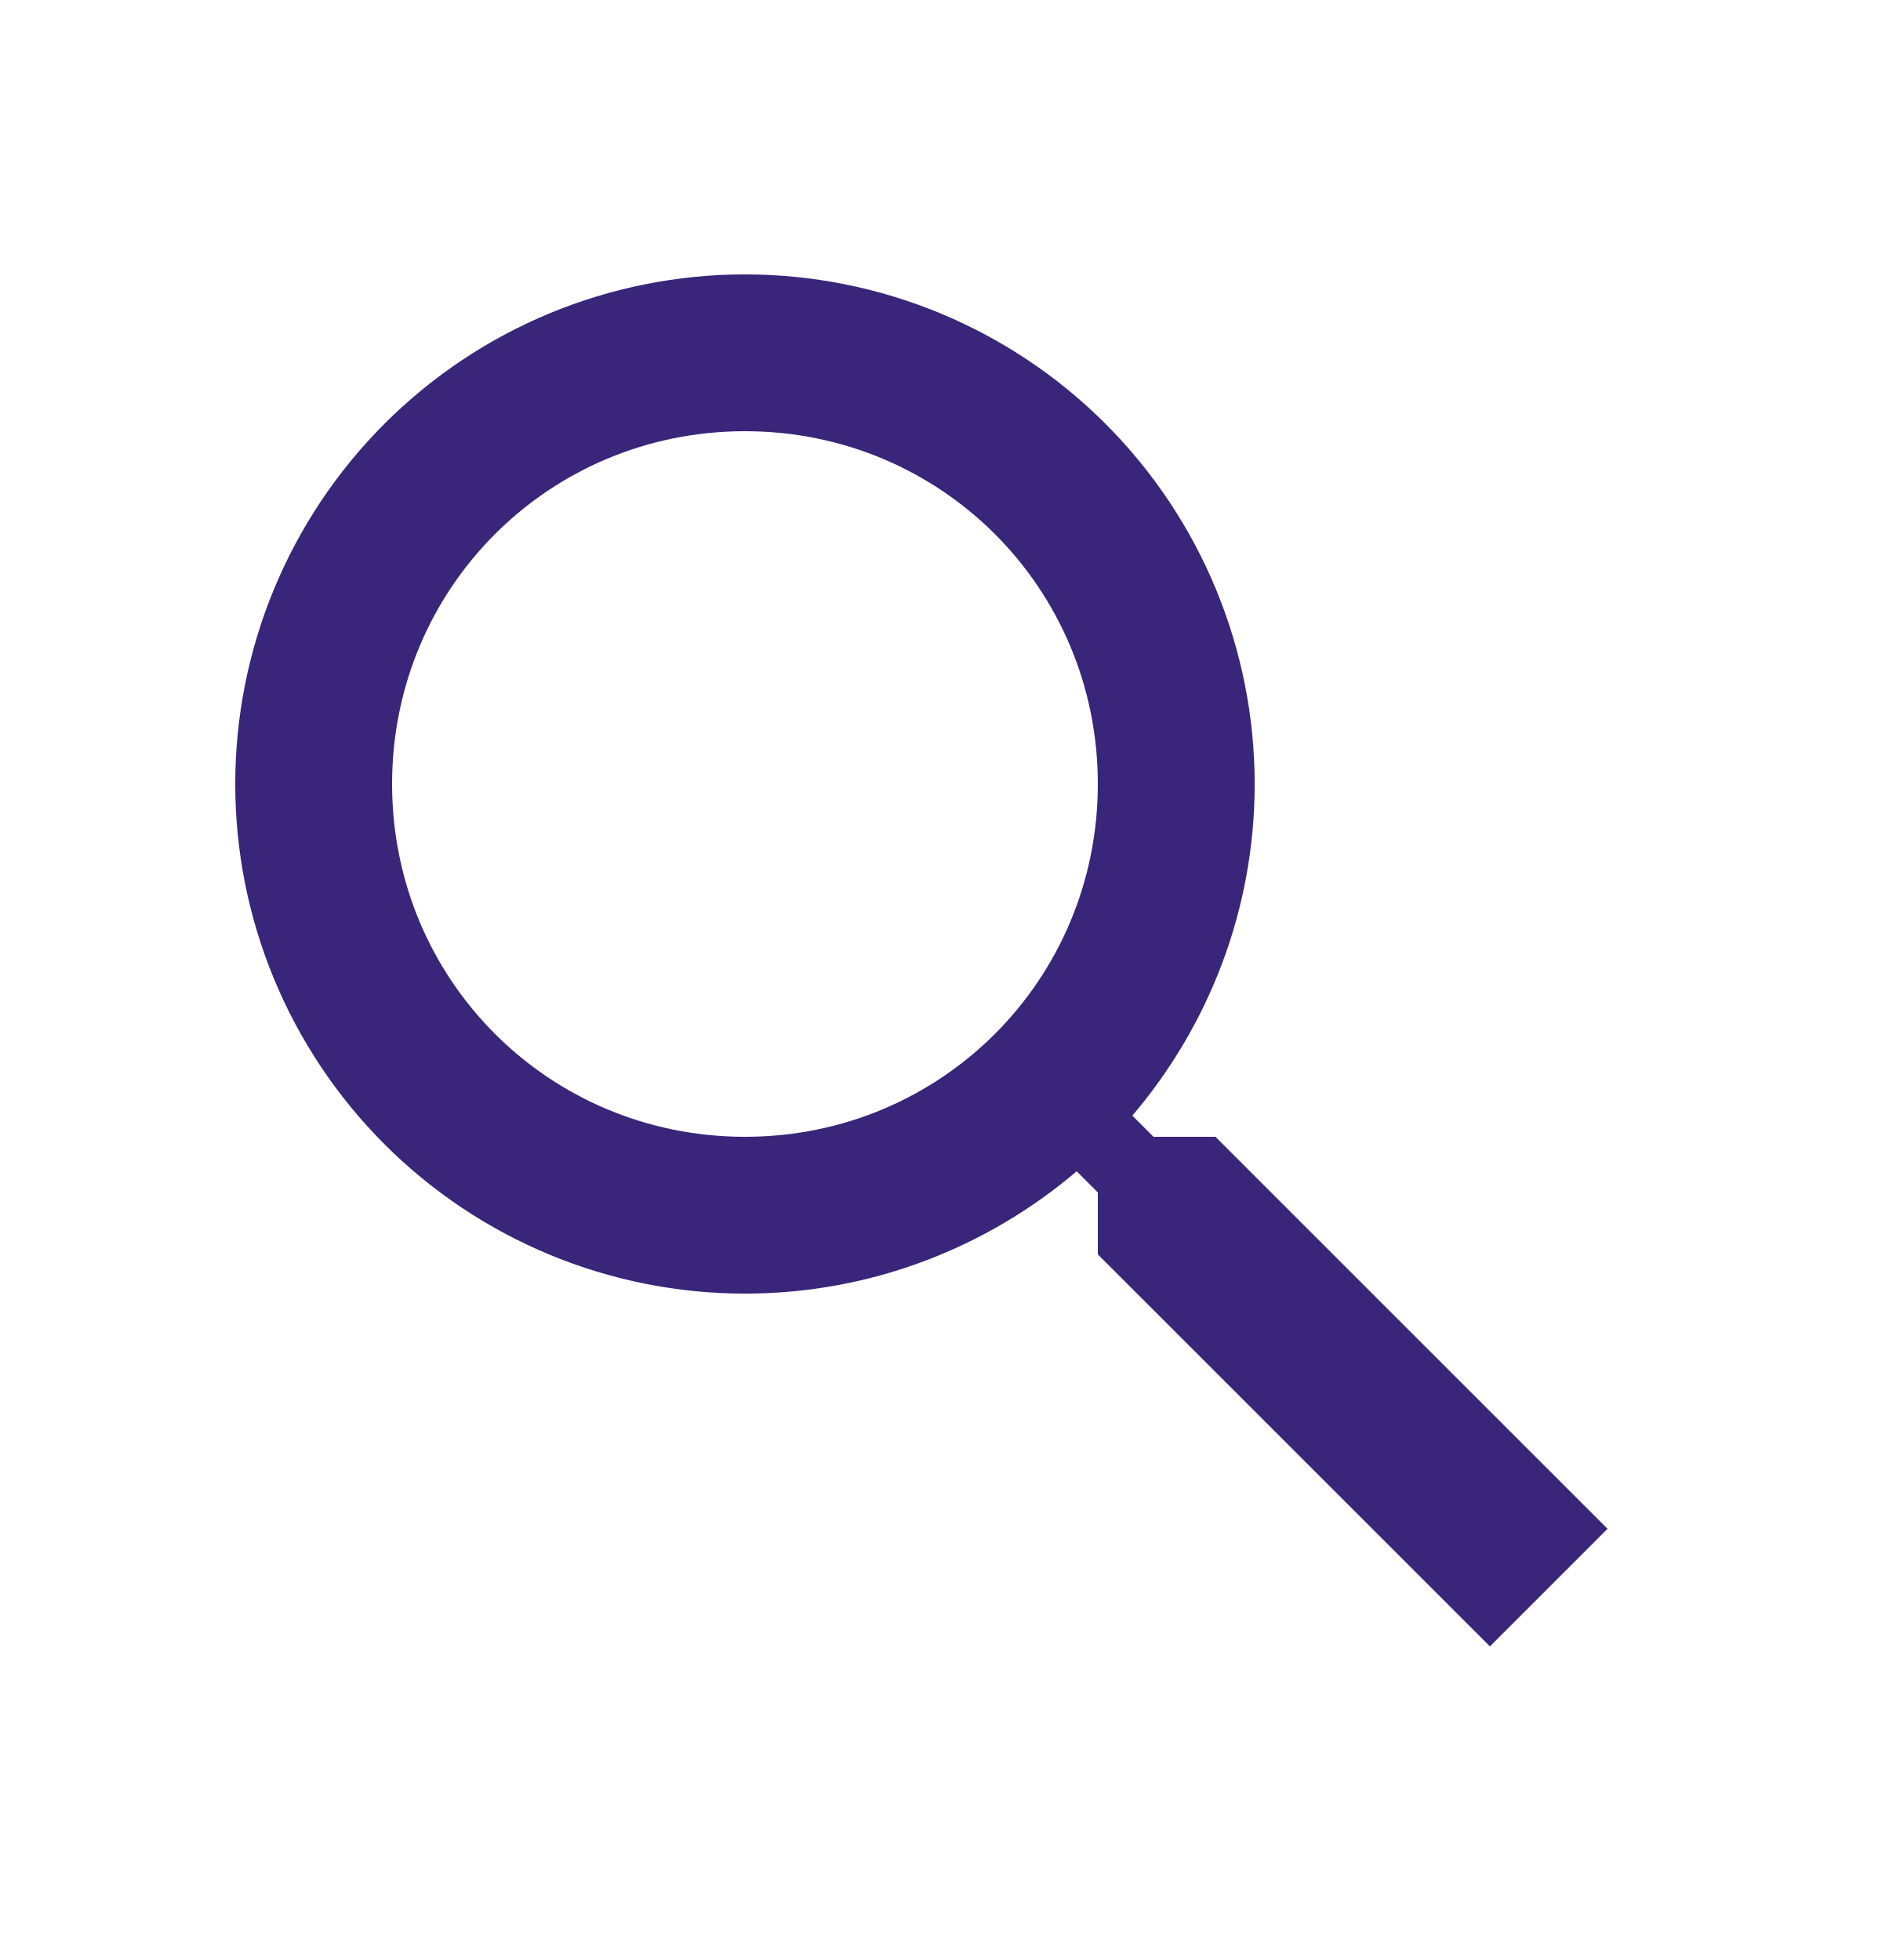
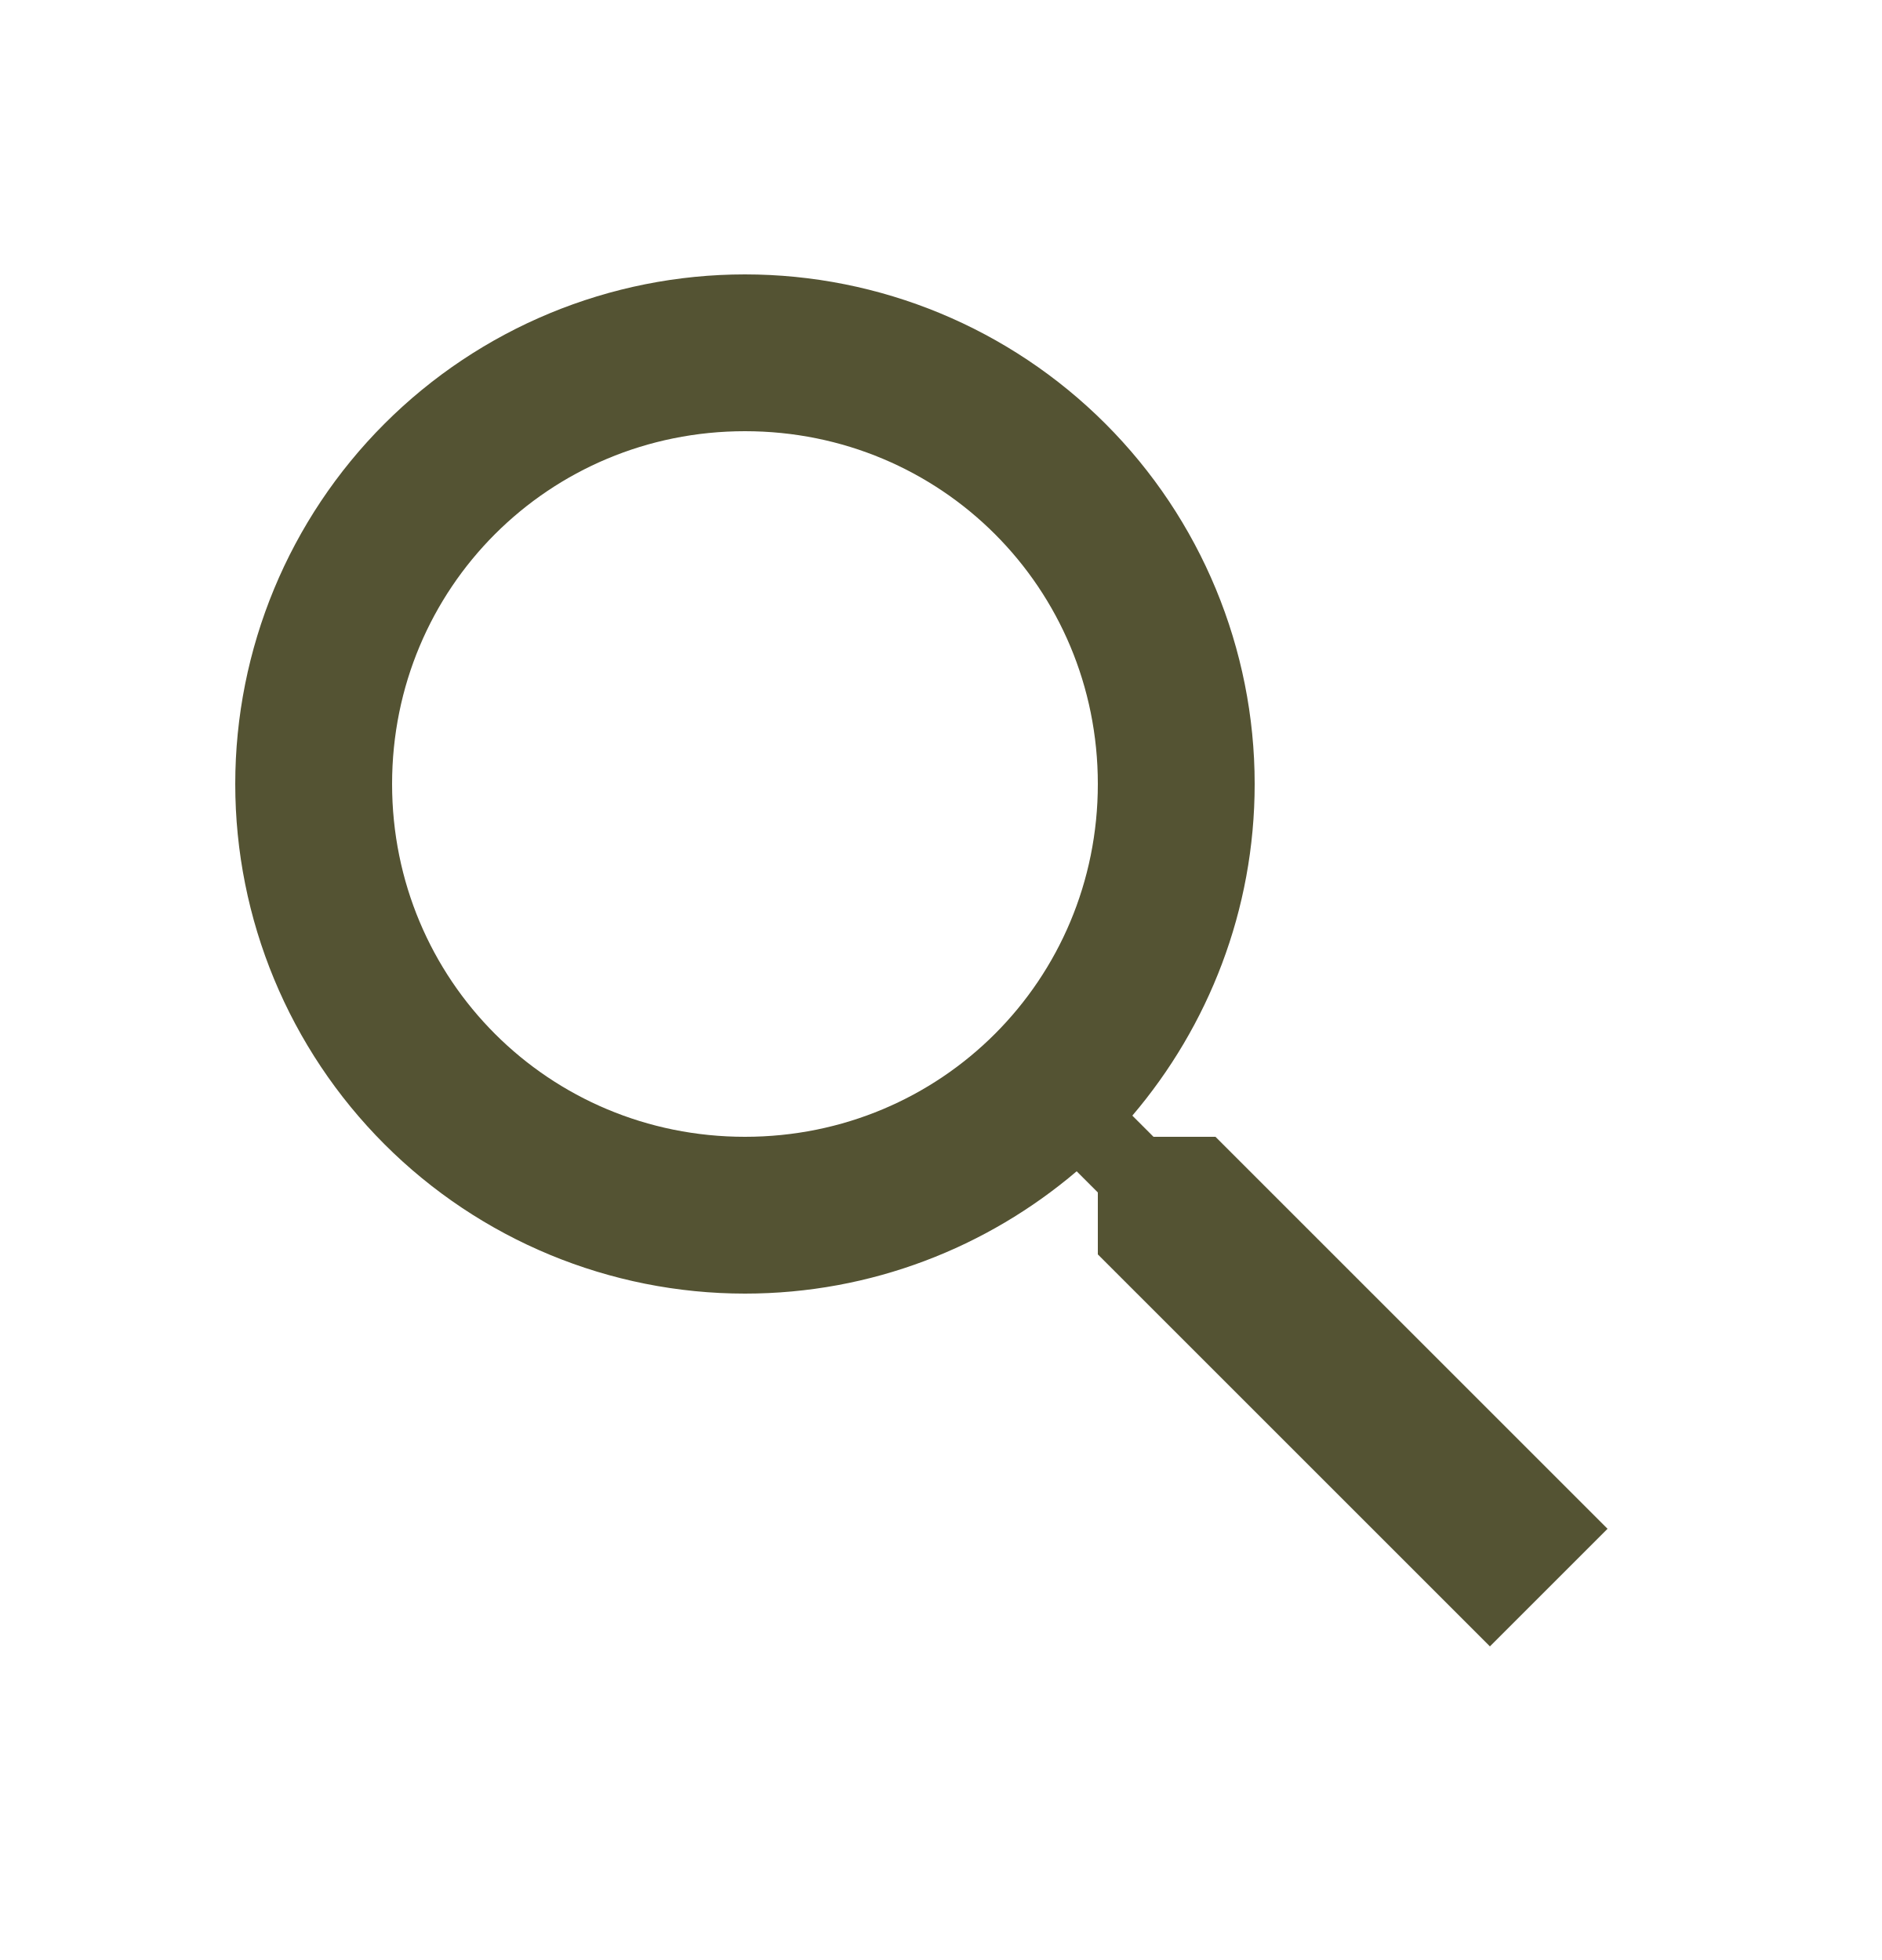
<svg xmlns="http://www.w3.org/2000/svg" width="24" height="25" viewBox="0 0 24 25" fill="none">
-   <path d="M9.5 3.5C11.224 3.5 12.877 4.185 14.096 5.404C15.315 6.623 16 8.276 16 10C16 11.61 15.41 13.09 14.44 14.23L14.71 14.5H15.5L20.5 19.5L19 21L14 16V15.21L13.73 14.94C12.59 15.91 11.11 16.5 9.5 16.5C7.776 16.5 6.123 15.815 4.904 14.596C3.685 13.377 3 11.724 3 10C3 8.276 3.685 6.623 4.904 5.404C6.123 4.185 7.776 3.5 9.5 3.5ZM9.5 5.5C7 5.5 5 7.5 5 10C5 12.5 7 14.5 9.5 14.5C12 14.5 14 12.5 14 10C14 7.5 12 5.5 9.5 5.5Z" fill="#392579" />
+   <path d="M9.5 3.5C11.224 3.5 12.877 4.185 14.096 5.404C15.315 6.623 16 8.276 16 10C16 11.61 15.41 13.09 14.44 14.23L14.71 14.5H15.5L20.5 19.5L19 21L14 16V15.21L13.73 14.94C12.59 15.91 11.11 16.5 9.5 16.5C7.776 16.5 6.123 15.815 4.904 14.596C3.685 13.377 3 11.724 3 10C3 8.276 3.685 6.623 4.904 5.404C6.123 4.185 7.776 3.5 9.5 3.5ZM9.5 5.5C7 5.5 5 7.5 5 10C5 12.5 7 14.5 9.5 14.5C12 14.5 14 12.5 14 10C14 7.5 12 5.5 9.5 5.5Z" fill="#545333" />
</svg>
